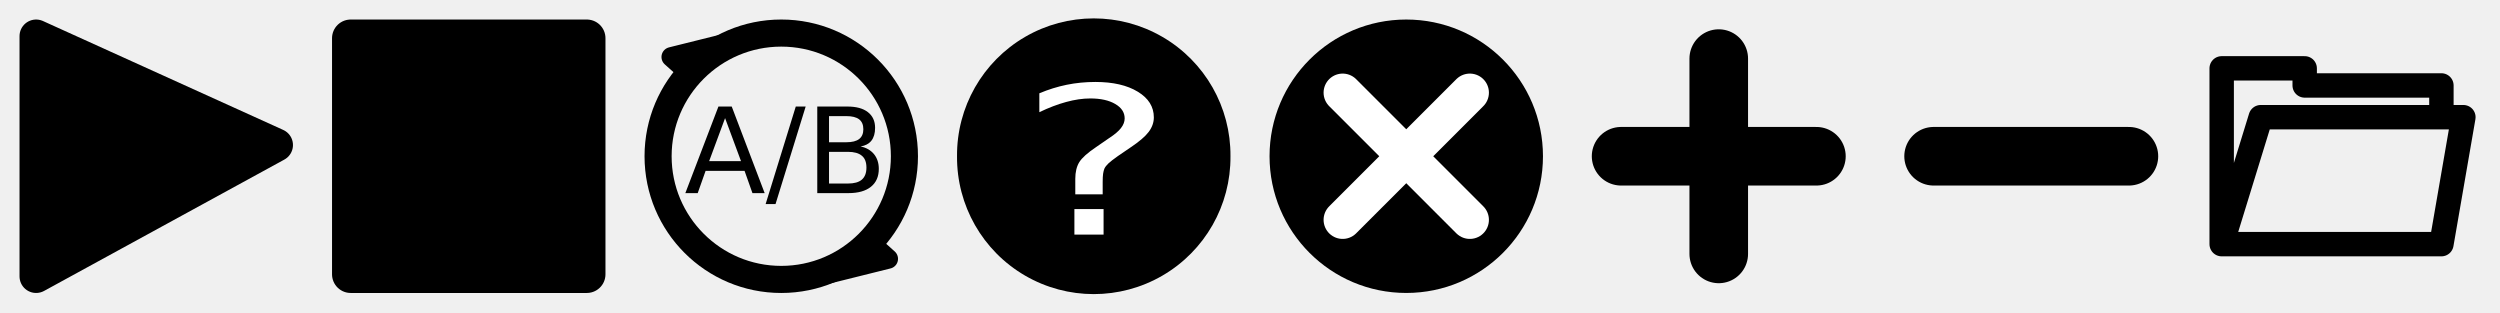
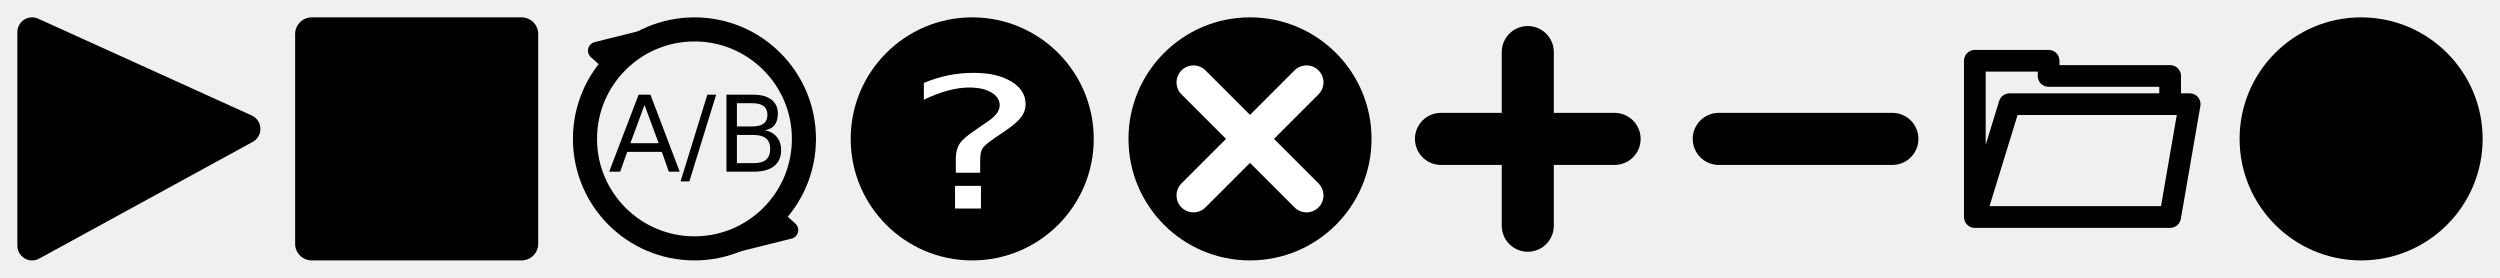
- <svg xmlns="http://www.w3.org/2000/svg" xmlns:xlink="http://www.w3.org/1999/xlink" width="1024" height="128" id="svg2816" version="1.1">
+ <svg xmlns="http://www.w3.org/2000/svg" xmlns:xlink="http://www.w3.org/1999/xlink" width="1152" height="128" id="svg2816" version="1.1">
  <defs id="defs2818">
    </defs>
  <g id="layer1" transform="translate(0,64)" style="display:none" />
  <g id="layer2" style="display:none" transform="translate(0,-2.2566605e-6)">
    <rect style="fill:none;stroke:#000000;stroke-width:1;stroke-linecap:butt;stroke-linejoin:miter;stroke-miterlimit:4;stroke-opacity:1;stroke-dasharray:none" id="rect2876" width="127" height="128" x="0.5" y="-0.5" ry="0" />
    <rect ry="0" y="-0.5" x="0.5" height="128" width="127" id="rect3798" style="fill:none;stroke:#000000;stroke-width:1;stroke-linecap:butt;stroke-linejoin:miter;stroke-miterlimit:4;stroke-opacity:1;stroke-dasharray:none" />
    <use x="0" y="0" xlink:href="#rect3798" id="use3806" width="1024" height="128" />
    <use x="0" y="0" xlink:href="#rect3798" transform="translate(128,0)" id="use3808" width="1024" height="128" />
    <use x="0" y="0" xlink:href="#rect3798" transform="translate(256,5.9604645e-8)" id="use3810" width="1024" height="128" />
    <use x="0" y="0" xlink:href="#rect3798" transform="translate(384,5.9604645e-8)" id="use3812" width="1024" height="128" />
    <use x="0" y="0" xlink:href="#rect3798" transform="translate(512,5.9604645e-8)" id="use3814" width="1024" height="128" />
    <use x="0" y="0" xlink:href="#rect3798" transform="translate(640,5.9604645e-8)" id="use3816" width="1024" height="128" />
    <use x="0" y="0" xlink:href="#rect3798" transform="translate(768,5.9604645e-8)" id="use3818" width="1024" height="128" />
    <use x="0" y="0" xlink:href="#rect3798" transform="translate(896,5.9604645e-8)" id="use3820" width="1024" height="128" />
  </g>
  <g id="layer3" style="display:inline" transform="translate(0,-2.2566605e-6)">
    <path style="fill:#000000;fill-opacity:1;stroke:#000000;stroke-width:13.583;stroke-linecap:round;stroke-linejoin:round;stroke-miterlimit:4;stroke-opacity:1;stroke-dasharray:none" d="m 14.791,14.791 0,98.417 L 113.209,59.407 14.791,14.791 z" id="path3823" />
  </g>
  <g id="layer4" style="display:inline" transform="translate(0,-2.2566605e-6)">
    <rect style="fill:#000000;fill-opacity:1;stroke:#000000;stroke-width:15.293;stroke-linecap:round;stroke-linejoin:round;stroke-miterlimit:4;stroke-opacity:1;stroke-dasharray:none" id="rect3825" width="96.707" height="96.707" x="143.646" y="15.646" />
  </g>
  <g id="layer5" style="display:inline" transform="translate(0,-2.2566605e-6)">
    <g style="display:inline" id="g3683" transform="matrix(4.053181,0,0,4.053371,-808.244,-2174.572)">
      <text id="text3635" y="555.999" x="268.574" style="font-size:12px;font-style:normal;font-weight:normal;fill:#000000;fill-opacity:1;stroke:none;font-family:Bitstream Vera Sans" xml:space="preserve">
        <tspan y="555.999" x="268.574" id="tspan3637">A/B</tspan>
      </text>
-       <path transform="matrix(1.369121,0,0,1.369121,-149.6849,-184.5799)" d="m 321.734,538.195 a 9.091,9.091 0 1 1 -18.183,0 9.091,9.091 0 1 1 18.183,0 z" id="path3639" style="fill:none;stroke:#000000;stroke-width:2;stroke-linecap:round;stroke-linejoin:round;stroke-miterlimit:4;stroke-opacity:1;stroke-dasharray:none" />
+       <path transform="matrix(1.369121,0,0,1.369121,-149.6849,-184.5799)" d="m 321.734,538.195 c 0,5.021 -4.07,9.091 -9.091,9.091 -5.021,0 -9.091,-4.07 -9.091,-9.091 0,-5.021 4.07,-9.091 9.091,-9.091 5.021,0 9.091,4.07 9.091,9.091 z" id="path3639" style="fill:none;stroke:#000000;stroke-width:2;stroke-linecap:round;stroke-linejoin:round;stroke-miterlimit:4;stroke-opacity:1;stroke-dasharray:none" />
      <path id="path3645" d="m 273.878,540.594 -6.622,1.649 1.778,1.593 4.844,-3.243 z" style="fill:#000000;fill-opacity:1;stroke:#000000;stroke-width:2;stroke-linecap:round;stroke-linejoin:round;stroke-miterlimit:4;stroke-opacity:1;stroke-dasharray:none" />
      <use height="1052.362" width="744.094" transform="matrix(-1,0,0,-1,556.4166,1104.884)" id="use3647" xlink:href="#path3645" y="0" x="0" />
    </g>
  </g>
  <g id="layer6" style="display:inline" transform="translate(0,-2.2566605e-6)">
    <g id="g2853" transform="matrix(1.302326,0,0,1.302326,-135.4419,-19.34889)">
-       <path transform="matrix(2.966399,0,0,2.966399,-868.2195,-1385.97)" d="m 458.205,488.798 a 14.496,14.496 0 1 1 -28.991,0 14.496,14.496 0 1 1 28.991,0 z" id="path3664" style="fill:#000000;fill-opacity:1;stroke:none" />
+       <path transform="matrix(2.966399,0,0,2.966399,-868.2195,-1385.97)" d="m 458.205,488.798 c 0,8.006 -6.49,14.496 -14.496,14.496 -8.006,0 -14.496,-6.49 -14.496,-14.496 0,-8.006 6.49,-14.496 14.496,-14.496 8.006,0 14.496,6.49 14.496,14.496 z" id="path3664" style="fill:#000000;fill-opacity:1;stroke:none" />
      <text transform="scale(1.195978,0.8361356)" id="text3666" y="106.002" x="354.734" style="font-size:77.348px;font-style:normal;font-weight:normal;fill:#ffffff;fill-opacity:1;stroke:none;font-family:Bitstream Vera Sans" xml:space="preserve">
        <tspan y="106.002" x="354.734" id="tspan3668">?</tspan>
      </text>
    </g>
  </g>
  <g id="layer7" style="display:inline" transform="translate(0,-2.2566605e-6)">
    <g id="g2858" transform="matrix(1.302326,0,0,1.302326,-174.1395,-19.3489)">
-       <path transform="matrix(9.435645,0,0,9.435645,-4390.205,-3338.552)" d="m 530.881,360.606 a 4.557,4.557 0 1 1 -9.114,0 4.557,4.557 0 1 1 9.114,0 z" id="path3615" style="fill:#000000;fill-opacity:1;stroke:none" />
+       <path transform="matrix(9.435645,0,0,9.435645,-4390.205,-3338.552)" d="m 530.881,360.606 c 0,2.517 -2.04,4.557 -4.557,4.557 -2.517,0 -4.557,-2.04 -4.557,-4.557 0,-2.517 2.04,-4.557 4.557,-4.557 2.517,0 4.557,2.04 4.557,4.557 z" id="path3615" style="fill:#000000;fill-opacity:1;stroke:none" />
      <path id="path3617" d="m 556,44 40,40" style="fill:none;stroke:#ffffff;stroke-width:12;stroke-linecap:round;stroke-linejoin:round;stroke-miterlimit:4;stroke-opacity:1;stroke-dasharray:none" />
      <path id="path3619" d="M 596,44 556,84" style="fill:none;stroke:#ffffff;stroke-width:12;stroke-linecap:round;stroke-linejoin:round;stroke-miterlimit:4;stroke-opacity:1;stroke-dasharray:none" />
    </g>
+   </g>
+   <g transform="translate(0,-2.2566605e-6)" style="display:inline" id="g2855">
+     <path transform="matrix(12.28828,0,0,12.28828,-5379.616,-4367.23)" d="m 530.881,360.606 a 4.557,4.557 0 1 1 -9.114,0 4.557,4.557 0 1 1 9.114,0 z" id="path2859" style="fill:#000000;fill-opacity:1;stroke:none" />
  </g>
  <g id="layer8" transform="translate(0,-2.2566605e-6)">
    <path style="fill:none;stroke:#000000;stroke-width:24;stroke-linecap:round;stroke-linejoin:round;stroke-miterlimit:4;stroke-opacity:1;stroke-dasharray:none;display:inline" d="m 704,24 0,80" id="path3926" />
    <path style="fill:none;stroke:#000000;stroke-width:24;stroke-linecap:round;stroke-linejoin:round;stroke-miterlimit:4;stroke-opacity:1;stroke-dasharray:none;display:inline" d="m 664,64 80,0" id="path3928" />
  </g>
  <g id="layer9" transform="translate(0,-2.2566605e-6)">
    <path style="fill:none;stroke:#000000;stroke-width:24;stroke-linecap:round;stroke-linejoin:round;stroke-miterlimit:4;stroke-opacity:1;stroke-dasharray:none;display:inline" d="m 792,64 80,0" id="path3930" />
  </g>
  <g id="layer10" transform="translate(0,-2.2566605e-6)">
    <path style="fill:none;stroke:#000000;stroke-width:10;stroke-linecap:round;stroke-linejoin:round;stroke-miterlimit:4;stroke-opacity:1;stroke-dasharray:none;display:inline" d="m 1000,48 0,-13 -56,0 0,-7 -34,0 0,72 16,-52 83,0 -9,52 -90,0" id="path3673" />
  </g>
</svg>
